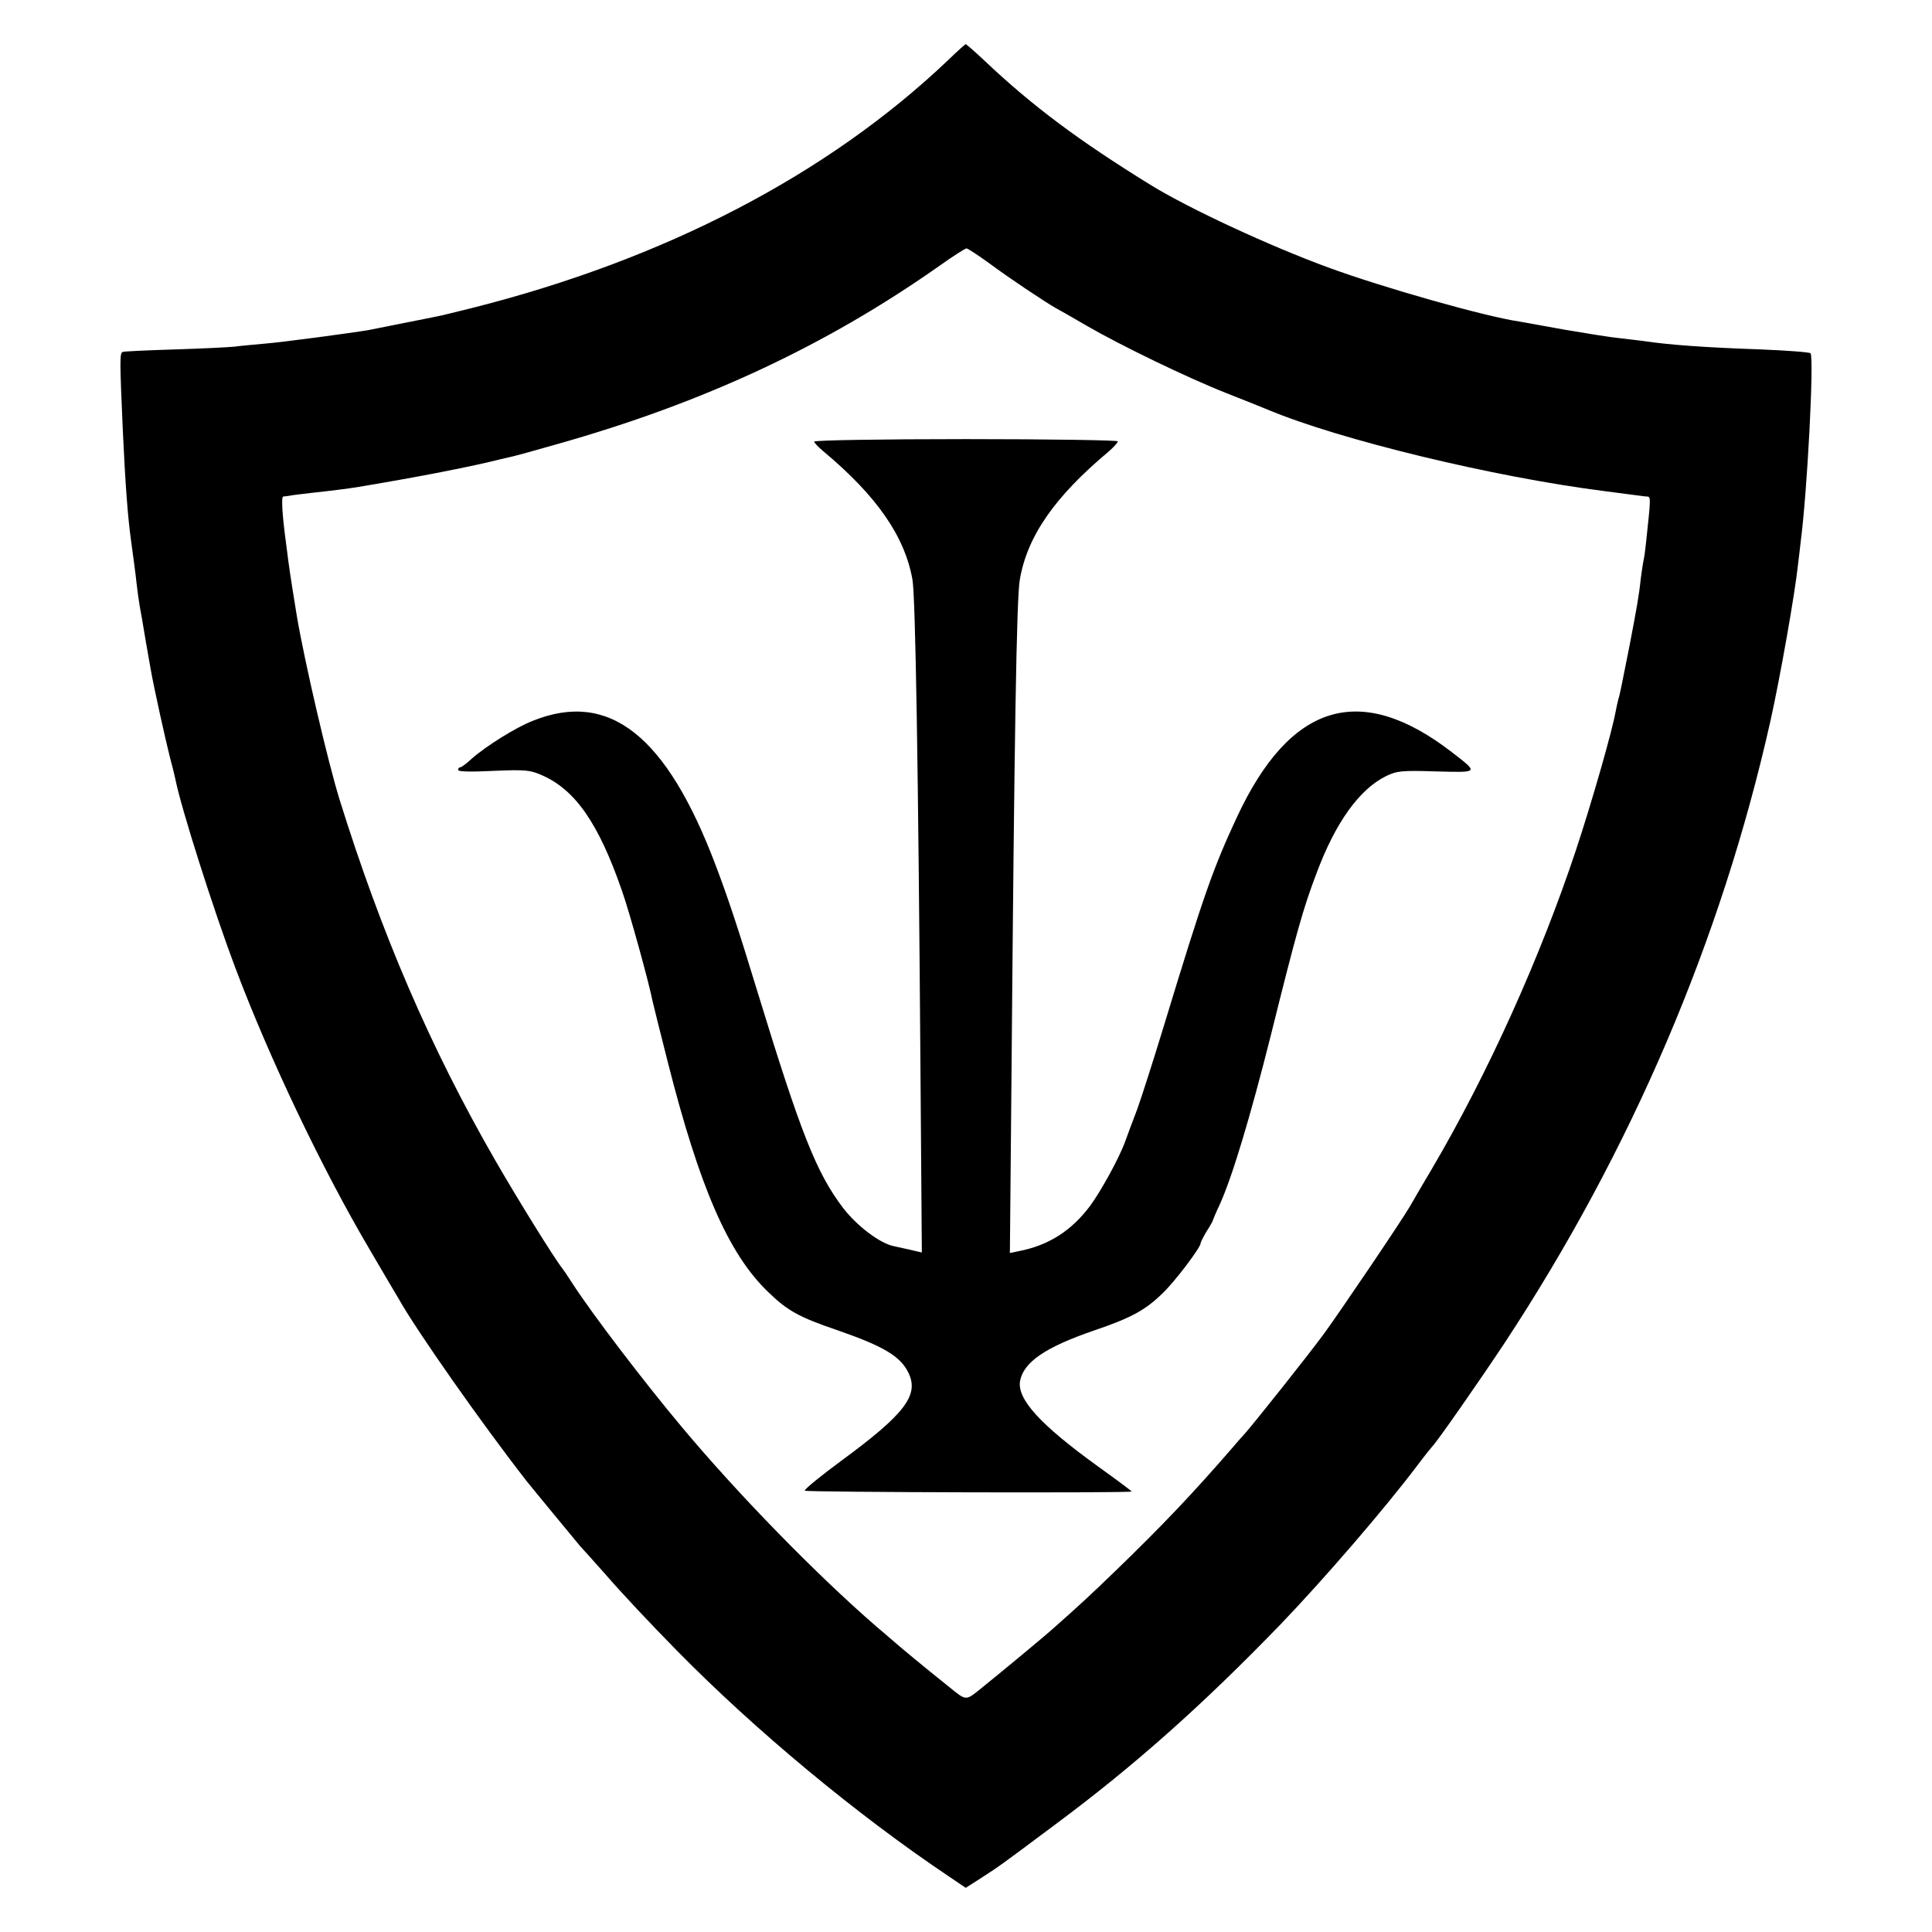
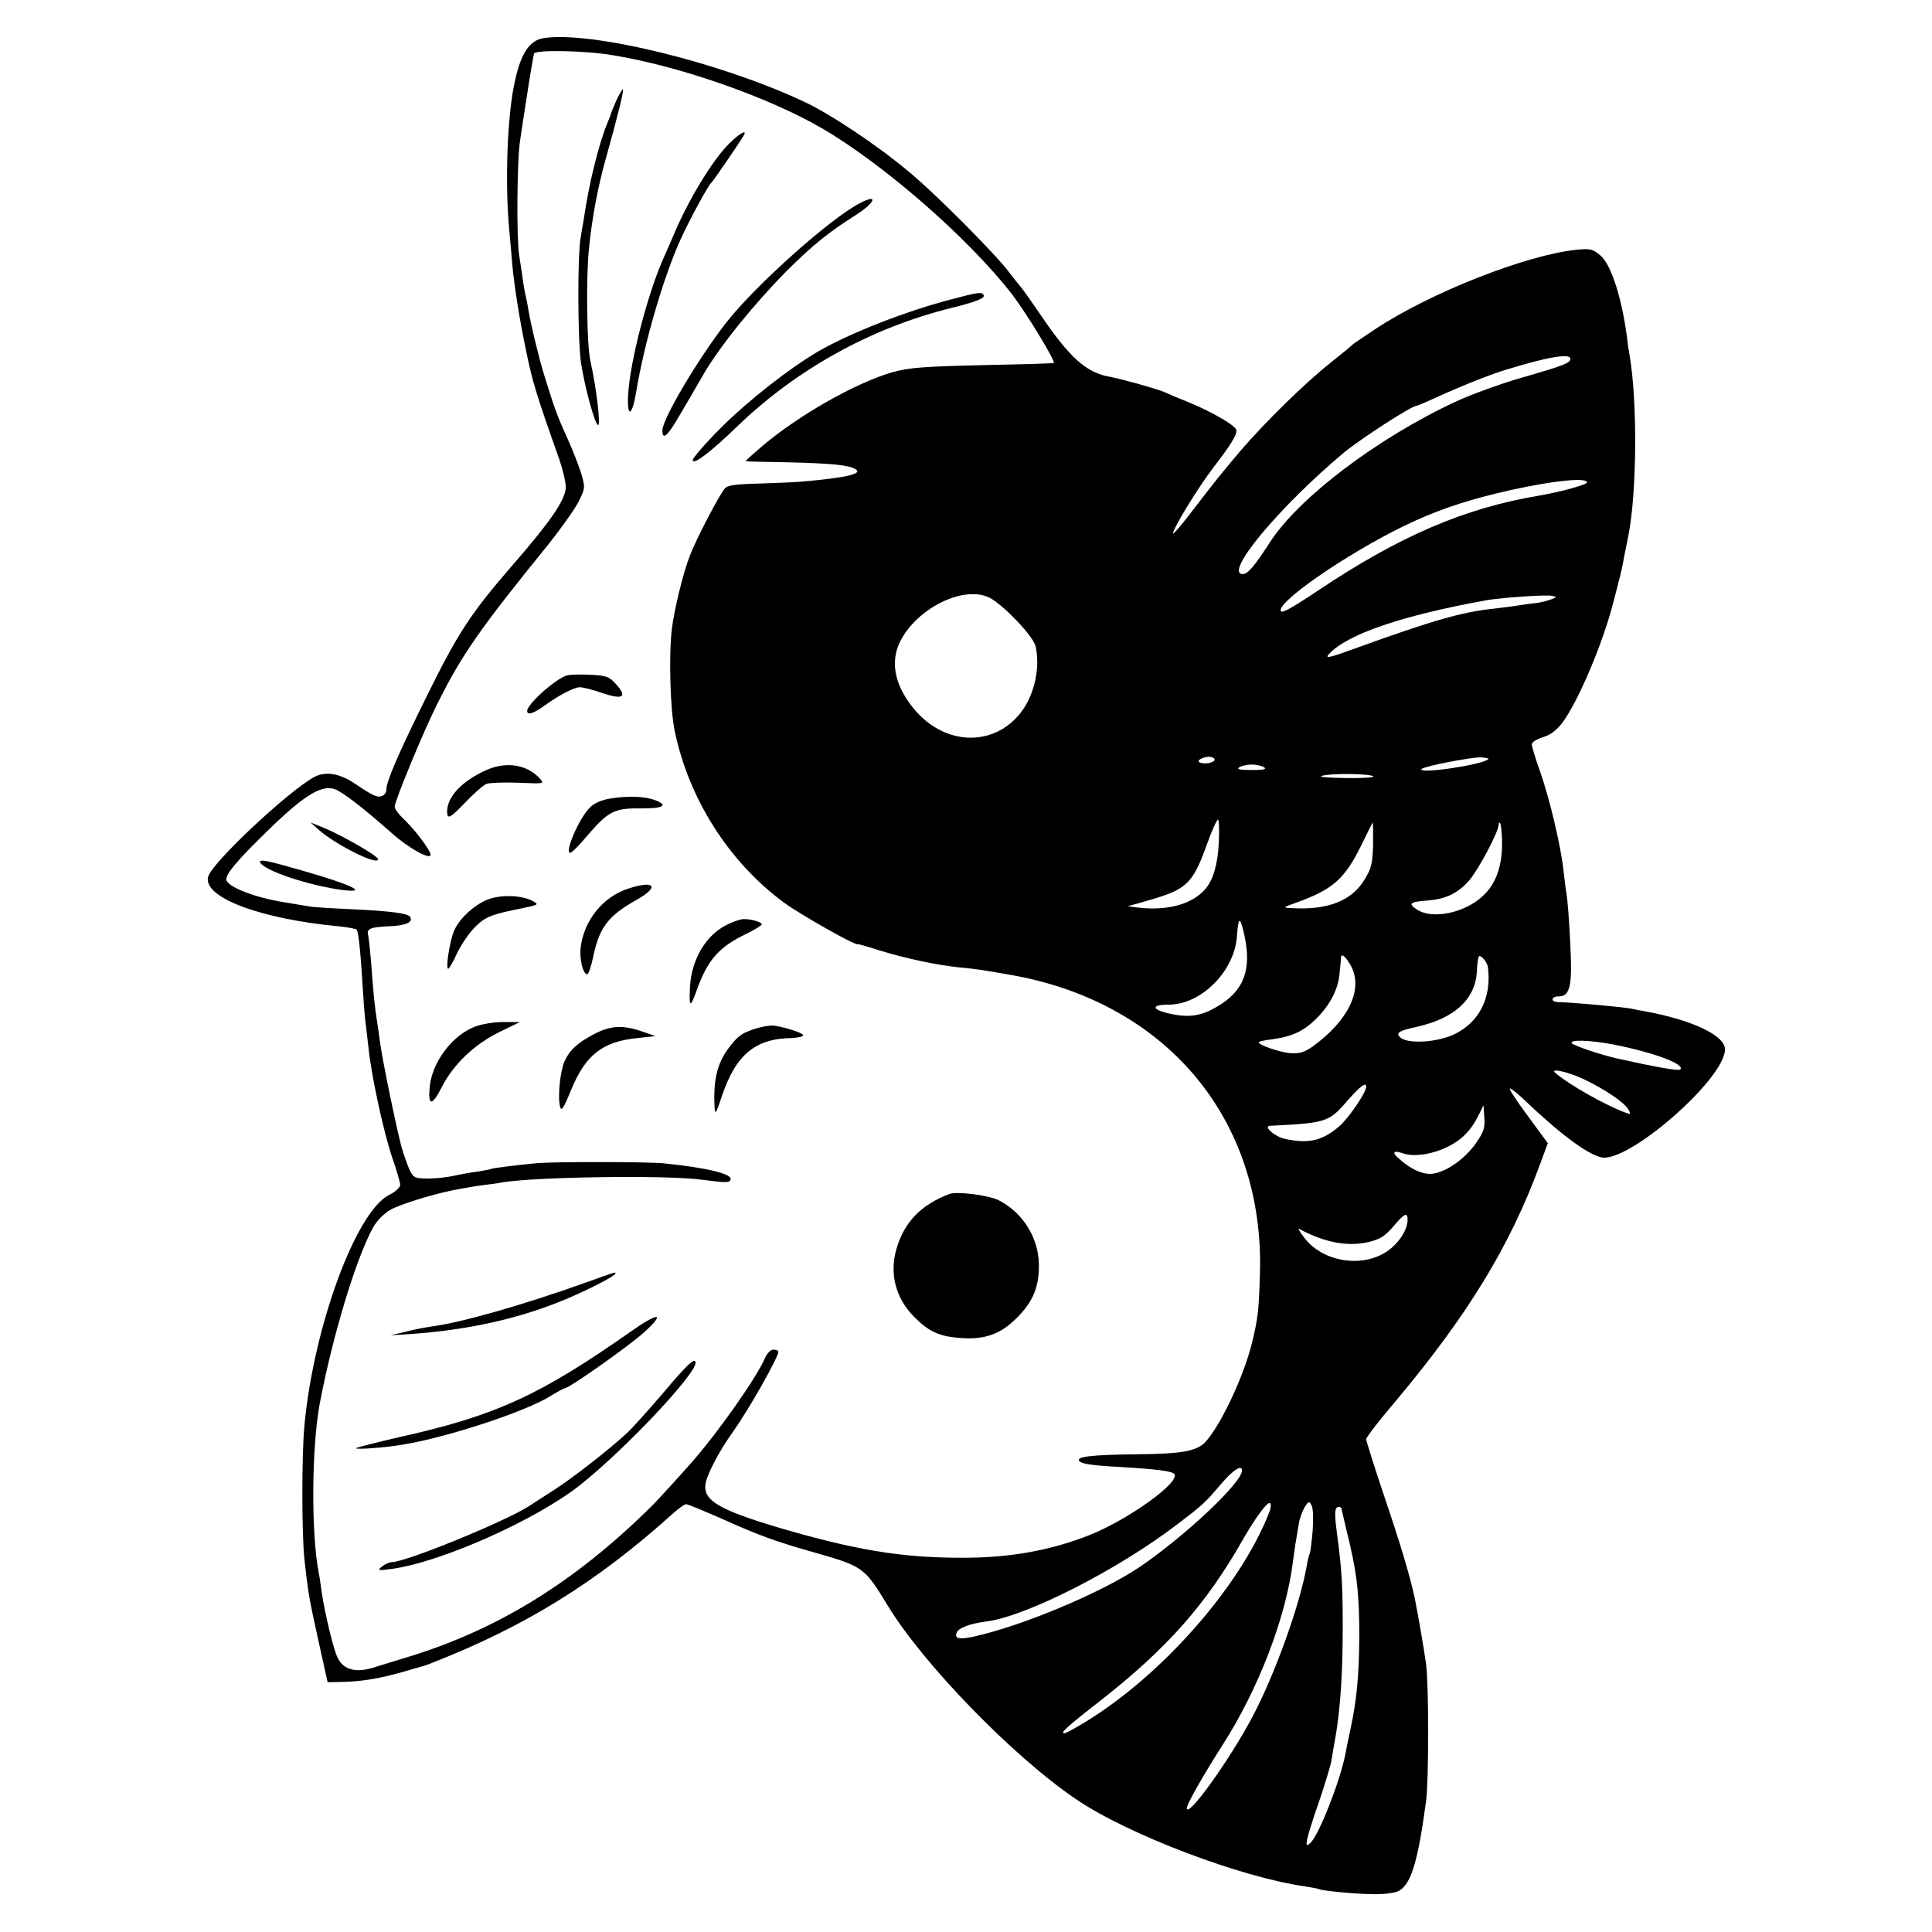
<svg xmlns="http://www.w3.org/2000/svg" version="1.0" width="700pt" height="700pt" viewBox="0 0 700 700" preserveAspectRatio="xMidYMid meet">
  <g transform="translate(0,700) scale(0.1,-0.1)" fill="#000000" stroke="none">
-     <path d="M3435 6782 c-436 -415 -1027 -722 -1725 -898 -58 -14 -112 -28 -120 -29 -22 -5 -232 -46 -255 -51 -66 -11 -312 -44 -375 -49 -41 -4 -91 -8 -110 -11 -19 -2 -116 -7 -215 -10 -99 -3 -185 -7 -190 -9 -12 -3 -11 -32 0 -285 9 -194 18 -315 30 -400 9 -67 15 -109 20 -155 3 -27 8 -63 11 -80 3 -16 7 -39 9 -50 4 -26 24 -142 31 -180 11 -64 55 -262 70 -320 9 -33 17 -67 19 -76 20 -104 140 -480 217 -684 125 -332 317 -734 489 -1025 50 -85 96 -164 103 -175 65 -116 301 -452 463 -660 23 -29 185 -225 195 -237 7 -7 47 -52 88 -98 66 -76 160 -176 262 -280 284 -289 651 -594 985 -818 l62 -42 58 37 c65 42 73 48 263 190 286 212 536 434 821 729 159 166 373 414 494 574 27 36 52 67 55 70 15 14 168 233 262 375 458 696 784 1458 962 2250 36 161 89 463 100 565 4 30 8 69 10 85 24 181 49 664 36 685 -3 4 -84 10 -180 14 -201 7 -330 16 -430 31 -14 2 -52 6 -84 10 -33 3 -123 18 -200 31 -78 14 -150 27 -161 29 -124 18 -497 124 -690 195 -214 78 -506 214 -643 298 -263 162 -433 289 -608 455 -33 31 -63 57 -65 57 -2 0 -31 -26 -64 -58z m148 -735 c71 -53 203 -141 242 -163 11 -6 61 -34 110 -63 126 -73 368 -190 510 -246 66 -26 134 -53 150 -60 261 -109 816 -243 1215 -294 47 -6 99 -13 115 -15 17 -2 36 -5 43 -5 14 -1 13 -7 -4 -166 -2 -22 -6 -51 -9 -65 -3 -14 -7 -43 -10 -65 -7 -67 -16 -114 -41 -245 -14 -69 -27 -136 -30 -150 -3 -14 -7 -33 -10 -42 -3 -10 -7 -30 -10 -45 -13 -73 -86 -328 -144 -503 -129 -388 -318 -808 -522 -1155 -36 -60 -71 -121 -79 -135 -30 -52 -258 -389 -314 -465 -62 -84 -243 -311 -281 -355 -13 -14 -32 -36 -44 -50 -146 -169 -261 -290 -432 -455 -85 -82 -121 -116 -232 -214 -39 -34 -174 -146 -257 -213 -50 -40 -49 -40 -109 9 -94 75 -171 139 -210 173 -14 12 -38 33 -55 47 -219 190 -500 478 -705 723 -139 166 -325 410 -396 520 -16 25 -33 50 -37 55 -27 33 -164 254 -245 395 -234 407 -411 819 -562 1304 -43 140 -125 492 -154 661 -10 60 -26 161 -31 200 -3 22 -7 54 -9 70 -14 103 -17 165 -10 166 5 0 16 2 24 3 8 2 43 6 77 10 74 8 138 16 173 22 223 37 415 75 513 100 9 2 27 6 39 9 11 2 87 23 167 46 529 149 973 356 1385 646 49 35 93 63 98 63 4 0 41 -24 81 -53z" />
-     <path d="M2950 5400 c0 -4 15 -20 33 -35 194 -162 295 -308 323 -465 11 -64 21 -678 29 -1771 l5 -667 -43 10 c-23 5 -49 11 -59 13 -50 10 -134 74 -183 138 -97 127 -154 272 -310 782 -70 230 -107 341 -152 460 -178 470 -385 634 -661 524 -62 -24 -168 -90 -223 -138 -18 -17 -37 -31 -41 -31 -5 0 -8 -4 -8 -10 0 -6 48 -7 128 -3 117 5 133 3 176 -16 121 -53 205 -175 289 -417 28 -79 98 -333 112 -404 2 -8 26 -107 55 -220 115 -453 219 -692 362 -830 71 -69 112 -92 253 -140 167 -58 228 -94 257 -155 38 -80 -13 -148 -243 -317 -76 -56 -136 -105 -133 -109 4 -6 1184 -9 1184 -3 0 2 -55 43 -122 91 -209 151 -294 244 -282 310 13 68 92 122 267 182 135 46 185 73 248 134 44 41 139 167 139 182 0 4 10 24 22 44 13 20 23 38 23 41 1 3 11 28 24 55 46 101 112 322 185 612 93 374 117 460 166 589 69 185 156 305 252 352 39 19 57 21 181 17 157 -4 155 -6 57 70 -332 256 -586 178 -779 -237 -86 -185 -119 -278 -265 -758 -36 -118 -79 -253 -96 -300 -18 -47 -37 -98 -43 -115 -21 -59 -88 -181 -128 -235 -67 -89 -149 -142 -257 -163 l-33 -7 6 663 c10 1194 18 1712 30 1777 27 158 127 301 323 465 17 15 32 31 32 36 0 4 -243 8 -550 8 -302 0 -550 -4 -550 -9z" />
+     <path d="M1970 6862 c-50 -8 -82 -53 -104 -154 -28 -121 -37 -367 -21 -541 4 -39 8 -90 10 -112 6 -79 27 -212 52 -330 22 -108 38 -160 119 -388 13 -38 24 -84 24 -101 0 -45 -53 -123 -195 -286 -153 -177 -197 -245 -315 -485 -99 -201 -140 -296 -140 -326 0 -9 -7 -20 -16 -23 -17 -7 -33 1 -97 44 -56 38 -106 46 -146 26 -92 -48 -375 -313 -387 -363 -19 -74 187 -152 471 -179 33 -3 63 -9 67 -12 7 -8 14 -74 23 -222 3 -52 8 -106 10 -120 2 -14 6 -52 10 -85 10 -102 55 -306 85 -396 17 -48 30 -94 30 -102 0 -9 -18 -26 -41 -37 -120 -62 -273 -478 -306 -835 -10 -105 -10 -390 0 -485 13 -118 16 -138 51 -296 l33 -149 49 1 c71 1 138 12 219 35 38 11 75 22 80 23 6 2 19 6 30 11 338 132 598 293 874 542 20 18 41 33 47 33 6 0 64 -24 130 -53 135 -61 202 -85 349 -126 160 -46 169 -52 250 -186 127 -211 456 -550 684 -704 186 -127 596 -283 831 -316 24 -4 47 -8 50 -10 11 -6 148 -19 205 -18 34 0 71 5 83 12 45 24 70 108 99 326 10 75 10 421 0 495 -7 52 -30 185 -41 239 -17 80 -53 200 -111 371 -36 107 -65 199 -65 206 0 6 48 69 108 139 259 309 413 560 522 857 l28 76 -69 94 c-38 51 -69 97 -69 103 0 5 19 -9 43 -31 135 -129 234 -204 288 -217 96 -24 449 284 449 391 0 50 -117 106 -290 138 -14 2 -35 6 -47 9 -28 6 -211 23 -266 24 -31 1 -28 21 2 21 30 0 42 25 43 92 1 62 -9 231 -16 279 -3 13 -7 51 -11 84 -10 91 -50 259 -84 357 -17 47 -31 93 -31 101 0 8 18 19 40 26 28 8 50 25 72 54 58 80 146 287 184 437 8 30 16 62 18 70 8 29 16 65 20 90 3 14 10 50 16 80 31 158 33 488 4 655 -3 17 -7 41 -8 55 -19 148 -58 272 -98 305 -28 23 -36 25 -87 20 -182 -19 -527 -155 -726 -286 -44 -29 -82 -55 -85 -58 -3 -4 -39 -33 -80 -66 -92 -73 -235 -213 -327 -320 -75 -89 -94 -113 -183 -229 -33 -43 -60 -74 -60 -69 0 18 89 164 147 240 63 82 83 115 83 133 0 16 -78 62 -167 100 -43 17 -87 36 -98 41 -30 12 -155 47 -195 54 -84 15 -145 69 -251 226 -32 47 -64 92 -71 100 -7 8 -26 32 -43 54 -47 63 -261 279 -360 361 -115 97 -289 213 -385 257 -303 142 -768 255 -940 229z m250 -62 c241 -39 561 -151 755 -263 223 -129 531 -397 690 -601 54 -70 160 -245 153 -251 -2 -2 -118 -5 -258 -8 -218 -5 -266 -9 -328 -26 -133 -39 -336 -154 -470 -267 -35 -30 -62 -54 -60 -55 2 -1 71 -3 153 -4 160 -4 221 -10 245 -25 27 -17 -35 -31 -195 -45 -22 -2 -91 -5 -153 -7 -86 -2 -116 -6 -126 -18 -20 -23 -103 -182 -126 -242 -25 -64 -57 -195 -66 -269 -11 -96 -6 -291 11 -369 51 -245 196 -473 395 -620 59 -43 259 -157 268 -151 1 1 37 -9 80 -23 91 -28 202 -52 287 -61 62 -6 78 -8 180 -26 569 -97 927 -523 910 -1084 -4 -136 -7 -163 -31 -259 -32 -124 -116 -299 -170 -354 -31 -30 -88 -40 -240 -41 -175 -2 -230 -9 -212 -26 9 -9 49 -15 143 -20 137 -8 189 -15 199 -25 27 -27 -161 -163 -304 -221 -144 -57 -293 -84 -470 -83 -216 0 -387 29 -665 111 -210 63 -267 97 -259 155 4 33 47 116 98 188 60 84 166 272 166 292 0 5 -8 8 -18 8 -10 0 -23 -13 -31 -32 -30 -69 -162 -258 -261 -372 -34 -39 -131 -146 -151 -165 -281 -278 -567 -452 -899 -550 -41 -13 -88 -27 -104 -32 -65 -21 -110 -10 -132 33 -15 28 -47 161 -59 243 -3 23 -7 52 -10 65 -28 144 -26 453 3 612 46 244 131 527 194 641 14 25 39 50 63 64 34 19 146 54 219 69 55 11 74 14 116 20 25 3 56 7 70 10 118 20 593 27 720 10 95 -12 103 -12 107 1 7 20 -92 43 -242 58 -59 6 -385 6 -455 1 -66 -6 -165 -18 -170 -21 -3 -2 -26 -6 -50 -10 -25 -3 -63 -10 -85 -15 -22 -5 -64 -10 -92 -10 -48 0 -54 2 -68 29 -8 17 -22 56 -31 88 -18 68 -70 318 -78 383 -3 25 -8 56 -10 70 -7 40 -15 118 -21 210 -4 47 -9 92 -11 102 -7 23 8 29 76 32 60 2 88 15 76 34 -8 13 -70 21 -216 28 -69 3 -136 7 -150 10 -14 2 -54 9 -90 15 -108 17 -210 57 -210 83 0 20 35 63 124 151 150 149 218 193 268 176 29 -10 105 -69 208 -160 60 -54 140 -98 140 -78 0 17 -62 98 -104 136 -14 14 -26 31 -26 38 0 21 105 275 155 374 89 178 153 270 403 578 45 57 94 125 108 153 24 48 25 51 10 102 -9 29 -32 88 -52 132 -36 79 -44 102 -82 224 -19 61 -49 185 -58 240 -2 14 -6 34 -9 46 -3 12 -7 36 -10 55 -2 19 -9 61 -14 94 -10 63 -8 351 4 420 3 22 15 99 26 170 11 72 22 135 24 141 4 14 187 11 285 -6z m3470 -1100 c0 -15 -26 -25 -175 -68 -77 -22 -184 -61 -238 -86 -287 -133 -574 -351 -678 -514 -52 -81 -78 -112 -96 -112 -71 0 131 243 365 439 60 50 247 171 265 171 3 0 34 13 69 29 77 36 199 85 253 101 153 47 235 61 235 40z m60 -448 c0 -8 -98 -35 -175 -48 -269 -45 -506 -147 -800 -344 -102 -68 -135 -86 -135 -71 0 43 288 235 487 324 103 47 207 80 345 111 158 35 278 47 278 28z m-2162 -419 c50 -28 150 -132 163 -171 6 -19 9 -58 6 -87 -29 -280 -336 -339 -481 -93 -39 67 -44 134 -15 193 62 124 235 207 327 158z m2031 -5 c-13 -5 -37 -11 -54 -13 -16 -2 -43 -5 -60 -8 -16 -3 -57 -8 -90 -12 -118 -12 -225 -43 -504 -144 -96 -35 -112 -38 -96 -21 65 72 268 141 575 196 56 9 213 20 234 15 18 -4 17 -5 -5 -13z m-1219 -583 c-6 -10 -40 -15 -54 -7 -13 7 17 22 39 20 11 -2 18 -7 15 -13z m992 4 c-24 -21 -260 -55 -241 -35 10 10 175 42 214 42 19 -1 31 -4 27 -7z m-812 -29 c11 -7 -3 -10 -45 -10 -42 0 -56 3 -45 10 8 5 29 10 45 10 17 0 37 -5 45 -10z m396 -33 c4 -4 -42 -7 -102 -6 -64 1 -99 4 -84 8 32 10 176 8 186 -2z m-560 -240 c-4 -79 -20 -134 -48 -167 -46 -55 -134 -80 -238 -69 -30 3 -48 6 -41 7 8 1 53 14 100 28 110 34 135 59 181 187 19 53 38 97 43 97 4 0 5 -37 3 -83z m559 -7 c-2 -69 -6 -86 -31 -127 -47 -78 -136 -112 -269 -103 -27 1 -26 3 20 19 134 48 177 86 237 208 22 46 41 83 42 83 1 0 1 -36 1 -80z m467 19 c3 -92 -20 -160 -70 -206 -66 -61 -182 -85 -237 -49 -34 22 -28 28 34 33 69 5 113 26 155 74 34 40 106 176 106 201 0 6 2 9 5 6 3 -3 6 -29 7 -59z m-932 -354 c25 -121 -5 -197 -100 -252 -62 -37 -108 -42 -187 -22 -52 14 -47 29 11 29 120 0 242 124 248 253 2 30 6 53 10 51 4 -2 12 -29 18 -59z m386 -107 c43 -84 -10 -195 -139 -289 -30 -21 -47 -27 -80 -25 -41 3 -124 32 -116 41 3 2 26 7 53 10 69 10 111 30 156 75 50 50 80 108 84 168 3 26 5 51 5 55 2 15 21 -4 37 -35z m495 -2 c14 -111 -31 -199 -121 -243 -62 -30 -167 -36 -195 -13 -20 17 -9 25 60 40 136 31 211 100 216 201 1 24 4 48 7 53 5 10 31 -20 33 -38z m453 -280 c147 -29 263 -72 244 -91 -6 -6 -90 9 -229 40 -55 12 -159 47 -164 55 -9 14 61 12 149 -4z m-106 -126 c78 -37 148 -85 162 -110 10 -18 8 -19 -14 -10 -74 28 -201 100 -250 142 -24 20 45 5 102 -22z m-788 -27 c0 -22 -64 -115 -99 -145 -61 -52 -111 -63 -197 -44 -35 8 -78 45 -53 47 203 10 214 13 280 90 48 54 69 70 69 52z m399 -203 c-42 -62 -121 -115 -170 -113 -33 0 -77 23 -117 61 -19 18 -10 24 19 14 39 -15 108 -5 164 23 52 25 87 61 115 120 l15 30 3 -44 c3 -36 -2 -52 -29 -91z m-249 -280 c0 -31 -25 -74 -60 -103 -88 -74 -243 -55 -314 38 -16 21 -25 36 -20 33 93 -50 177 -66 253 -48 41 10 59 21 89 56 41 49 52 53 52 24z m-600 -908 c0 -44 -209 -240 -373 -351 -139 -93 -426 -213 -600 -251 -52 -11 -69 -7 -61 14 7 18 47 33 107 41 143 17 478 188 691 351 95 72 103 80 160 147 43 51 76 72 76 49z m100 -148 c-105 -274 -403 -610 -691 -777 -25 -15 -49 -27 -53 -27 -16 0 11 25 132 119 241 189 383 349 517 586 44 76 87 135 96 129 5 -2 4 -16 -1 -30z m156 -71 c-4 -42 -8 -79 -11 -83 -2 -3 -7 -22 -10 -41 -25 -144 -116 -396 -197 -549 -84 -159 -238 -372 -238 -331 0 14 59 118 128 226 132 205 232 466 257 670 4 28 8 61 11 75 2 14 7 41 10 60 3 19 13 46 21 59 14 22 16 23 25 7 6 -11 7 -50 4 -93z m104 83 c0 -2 9 -39 19 -82 37 -148 46 -223 46 -384 -1 -139 -9 -230 -32 -335 -8 -38 -17 -80 -19 -93 -19 -97 -98 -297 -127 -320 -14 -12 -15 -10 -11 14 3 15 22 77 44 139 21 62 41 128 44 146 3 19 10 61 16 93 17 104 25 227 25 396 0 149 -4 208 -21 335 -10 74 -8 95 6 95 6 0 10 -2 10 -4z" />
+     <path d="M2234 6638 c-10 -23 -19 -45 -20 -48 0 -3 -6 -18 -13 -35 -32 -77 -68 -224 -86 -350 -4 -22 -9 -51 -11 -65 -12 -61 -11 -370 1 -454 14 -91 51 -226 62 -226 10 0 -6 134 -28 233 -13 57 -16 302 -5 407 11 110 32 223 61 325 44 158 66 247 62 251 -2 2 -12 -15 -23 -38z" />
+     <path d="M2643 6481 c-62 -61 -152 -210 -206 -341 -8 -19 -24 -55 -35 -80 -57 -130 -119 -370 -126 -488 -5 -88 14 -83 29 8 29 176 98 414 161 553 35 76 100 196 113 207 6 5 101 144 115 168 15 25 -12 11 -51 -27z" />
+     <path d="M3116 6264 c-108 -55 -381 -300 -484 -432 -101 -129 -232 -350 -232 -391 0 -38 18 -22 61 52 23 39 63 107 88 151 60 103 185 257 303 376 92 91 146 136 252 203 69 45 78 76 12 41z" />
+     <path d="M3445 5915 c-164 -43 -364 -121 -480 -188 -103 -60 -254 -178 -353 -277 -56 -56 -102 -109 -102 -117 0 -20 64 28 159 120 216 209 488 360 781 432 85 21 121 35 114 46 -7 12 -17 11 -119 -16z" />
+     <path d="M2055 4553 c-41 -11 -145 -104 -145 -129 0 -17 24 -9 65 21 53 38 106 65 126 65 11 0 47 -9 81 -21 75 -25 92 -15 51 31 -26 29 -35 32 -93 35 -36 2 -74 1 -85 -2z" />
+     <path d="M1760 4209 c-86 -39 -140 -96 -140 -149 0 -31 11 -25 69 36 29 30 62 59 74 64 12 4 64 6 116 4 93 -4 94 -4 77 15 -47 52 -123 63 -196 30z" />
+     <path d="M2213 4107 c-33 -5 -60 -17 -76 -33 -39 -39 -93 -164 -71 -164 5 0 32 26 59 59 79 92 100 103 195 102 83 -1 104 11 53 30 -37 14 -98 16 -160 6z" />
+     <path d="M1153 3995 c63 -56 217 -133 217 -108 0 11 -126 84 -195 113 l-50 20 28 -25z" />
+     <path d="M942 3877 c9 -30 177 -86 301 -102 111 -13 2 31 -231 94 -51 14 -72 16 -70 8z" />
+     <path d="M2275 3780 c-91 -30 -159 -115 -171 -212 -5 -43 8 -98 24 -98 4 0 14 28 21 62 22 107 54 150 158 208 85 48 65 72 -32 40z" />
+     <path d="M1773 3743 c-50 -17 -109 -70 -128 -116 -16 -38 -31 -137 -21 -137 3 0 18 25 32 56 14 30 43 73 64 94 39 39 60 47 175 70 58 12 58 13 34 26 -38 20 -108 23 -156 7z" />
+     <path d="M2633 3649 c-76 -37 -128 -127 -133 -225 -4 -76 1 -78 25 -10 39 108 80 155 178 202 31 15 57 31 57 35 0 8 -36 19 -65 19 -11 0 -39 -9 -62 -21z" />
+     <path d="M1720 3280 c-82 -32 -154 -128 -163 -217 -7 -71 8 -72 43 -3 42 83 118 156 210 201 l74 36 -61 0 c-34 0 -80 -8 -103 -17z" />
+     <path d="M2740 3274 c-53 -17 -67 -27 -102 -74 -40 -55 -54 -115 -49 -210 2 -31 5 -27 27 40 50 148 120 207 252 209 23 1 42 5 42 10 0 8 -57 27 -105 35 -11 2 -40 -3 -65 -10z" />
+     <path d="M2154 3254 c-61 -32 -89 -57 -108 -98 -16 -34 -26 -128 -17 -165 5 -19 12 -9 39 57 53 130 114 178 242 191 l65 7 -49 17 c-69 24 -115 21 -172 -9z" />
+     <path d="M3440 2674 c-103 -39 -164 -102 -192 -199 -26 -90 -3 -178 63 -245 52 -53 90 -71 159 -77 94 -9 153 11 213 71 60 59 83 115 81 197 -2 96 -59 186 -145 230 -38 19 -151 33 -179 23z" />
+     <path d="M2125 2354 c-229 -82 -450 -145 -560 -160 -22 -3 -65 -11 -95 -19 l-55 -13 65 4 c220 15 405 57 578 130 84 36 172 82 172 90 0 6 4 7 -105 -32z" />
+     <path d="M2289 2178 c-333 -234 -493 -307 -838 -384 -86 -20 -158 -38 -161 -41 -5 -6 110 2 170 13 160 26 443 119 533 175 26 16 50 29 53 29 16 0 237 156 289 204 77 70 52 73 -46 4z" />
+     <path d="M2407 1958 c-53 -62 -113 -129 -134 -149 -66 -61 -195 -162 -268 -209 -39 -25 -80 -51 -90 -58 -88 -56 -445 -202 -496 -202 -8 0 -24 -7 -35 -16 -18 -14 -15 -15 31 -9 177 22 529 178 690 307 164 131 415 398 415 440 0 22 -27 -2 -113 -104z" />
  </g>
</svg>
